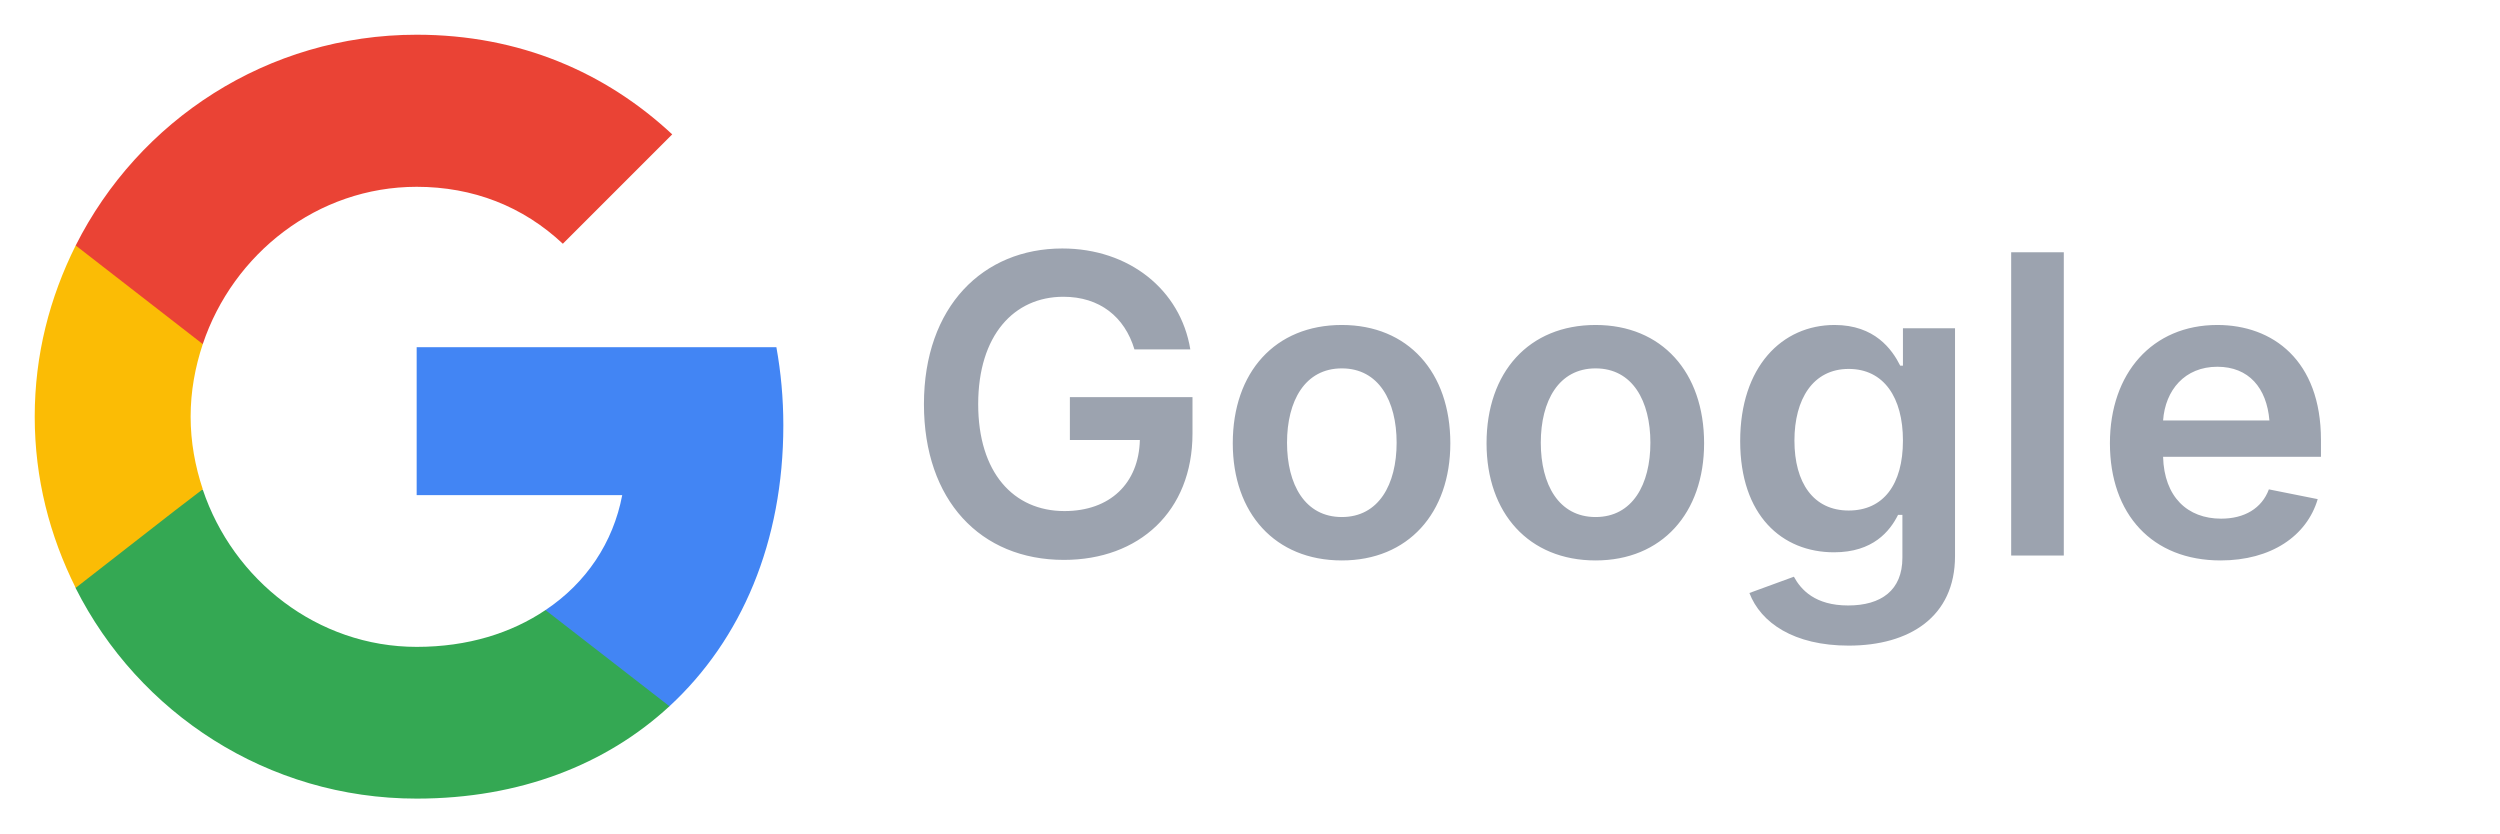
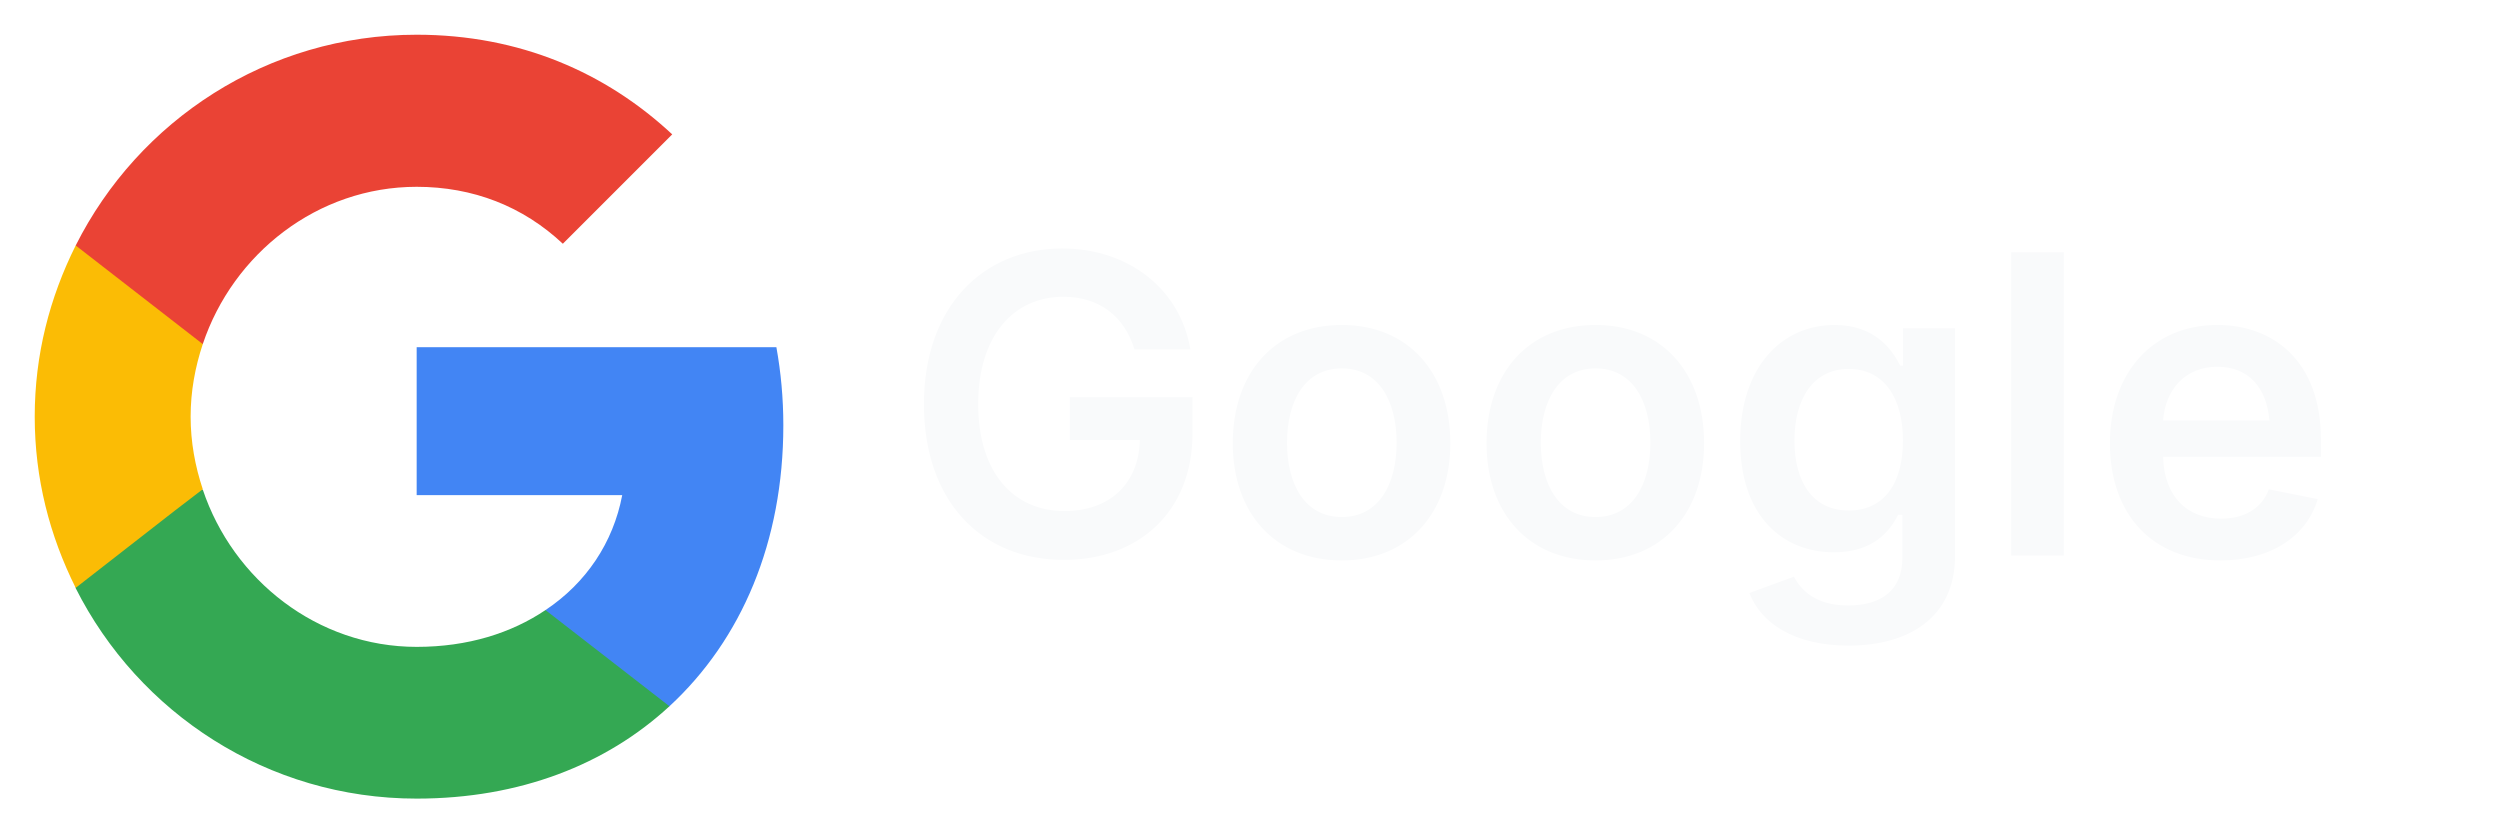
<svg xmlns="http://www.w3.org/2000/svg" width="72" height="24" viewBox="0 0 72 24" fill="none">
  <path d="M22.56 12.25c0-.78-.07-1.53-.2-2.25H12v4.26h5.92c-.26 1.37-1.04 2.53-2.21 3.31v2.77h3.57c2.08-1.92 3.28-4.74 3.28-8.09z" fill="#4285F4" />
  <path d="M12 23c2.97 0 5.46-.98 7.28-2.66l-3.57-2.77c-.98.66-2.23 1.06-3.71 1.06-2.86 0-5.29-1.93-6.16-4.53H2.18v2.84C3.99 20.53 7.7 23 12 23z" fill="#34A853" />
  <path d="M5.84 14.09c-.22-.66-.35-1.36-.35-2.09s.13-1.43.35-2.09V7.07H2.18C1.43 8.57 1 10.22 1 12s.43 3.43 1.18 4.93l2.85-2.22.81-.62z" fill="#FBBC05" />
  <path d="M12 5.38c1.62 0 3.06.56 4.21 1.64l3.15-3.15C17.45 2.09 14.97 1 12 1 7.7 1 3.99 3.47 2.18 7.07l3.66 2.84c.87-2.6 3.3-4.53 6.16-4.53z" fill="#EA4335" />
-   <text x="26" y="16" font-family="system-ui, -apple-system, sans-serif" font-size="12" font-weight="600" fill="#9CA3AF">Google</text>
+   <text x="26" y="16" font-family="system-ui, -apple-system, sans-serif" font-size="12" font-weight="600" fill="#F9FAFB">Google</text>
</svg>
